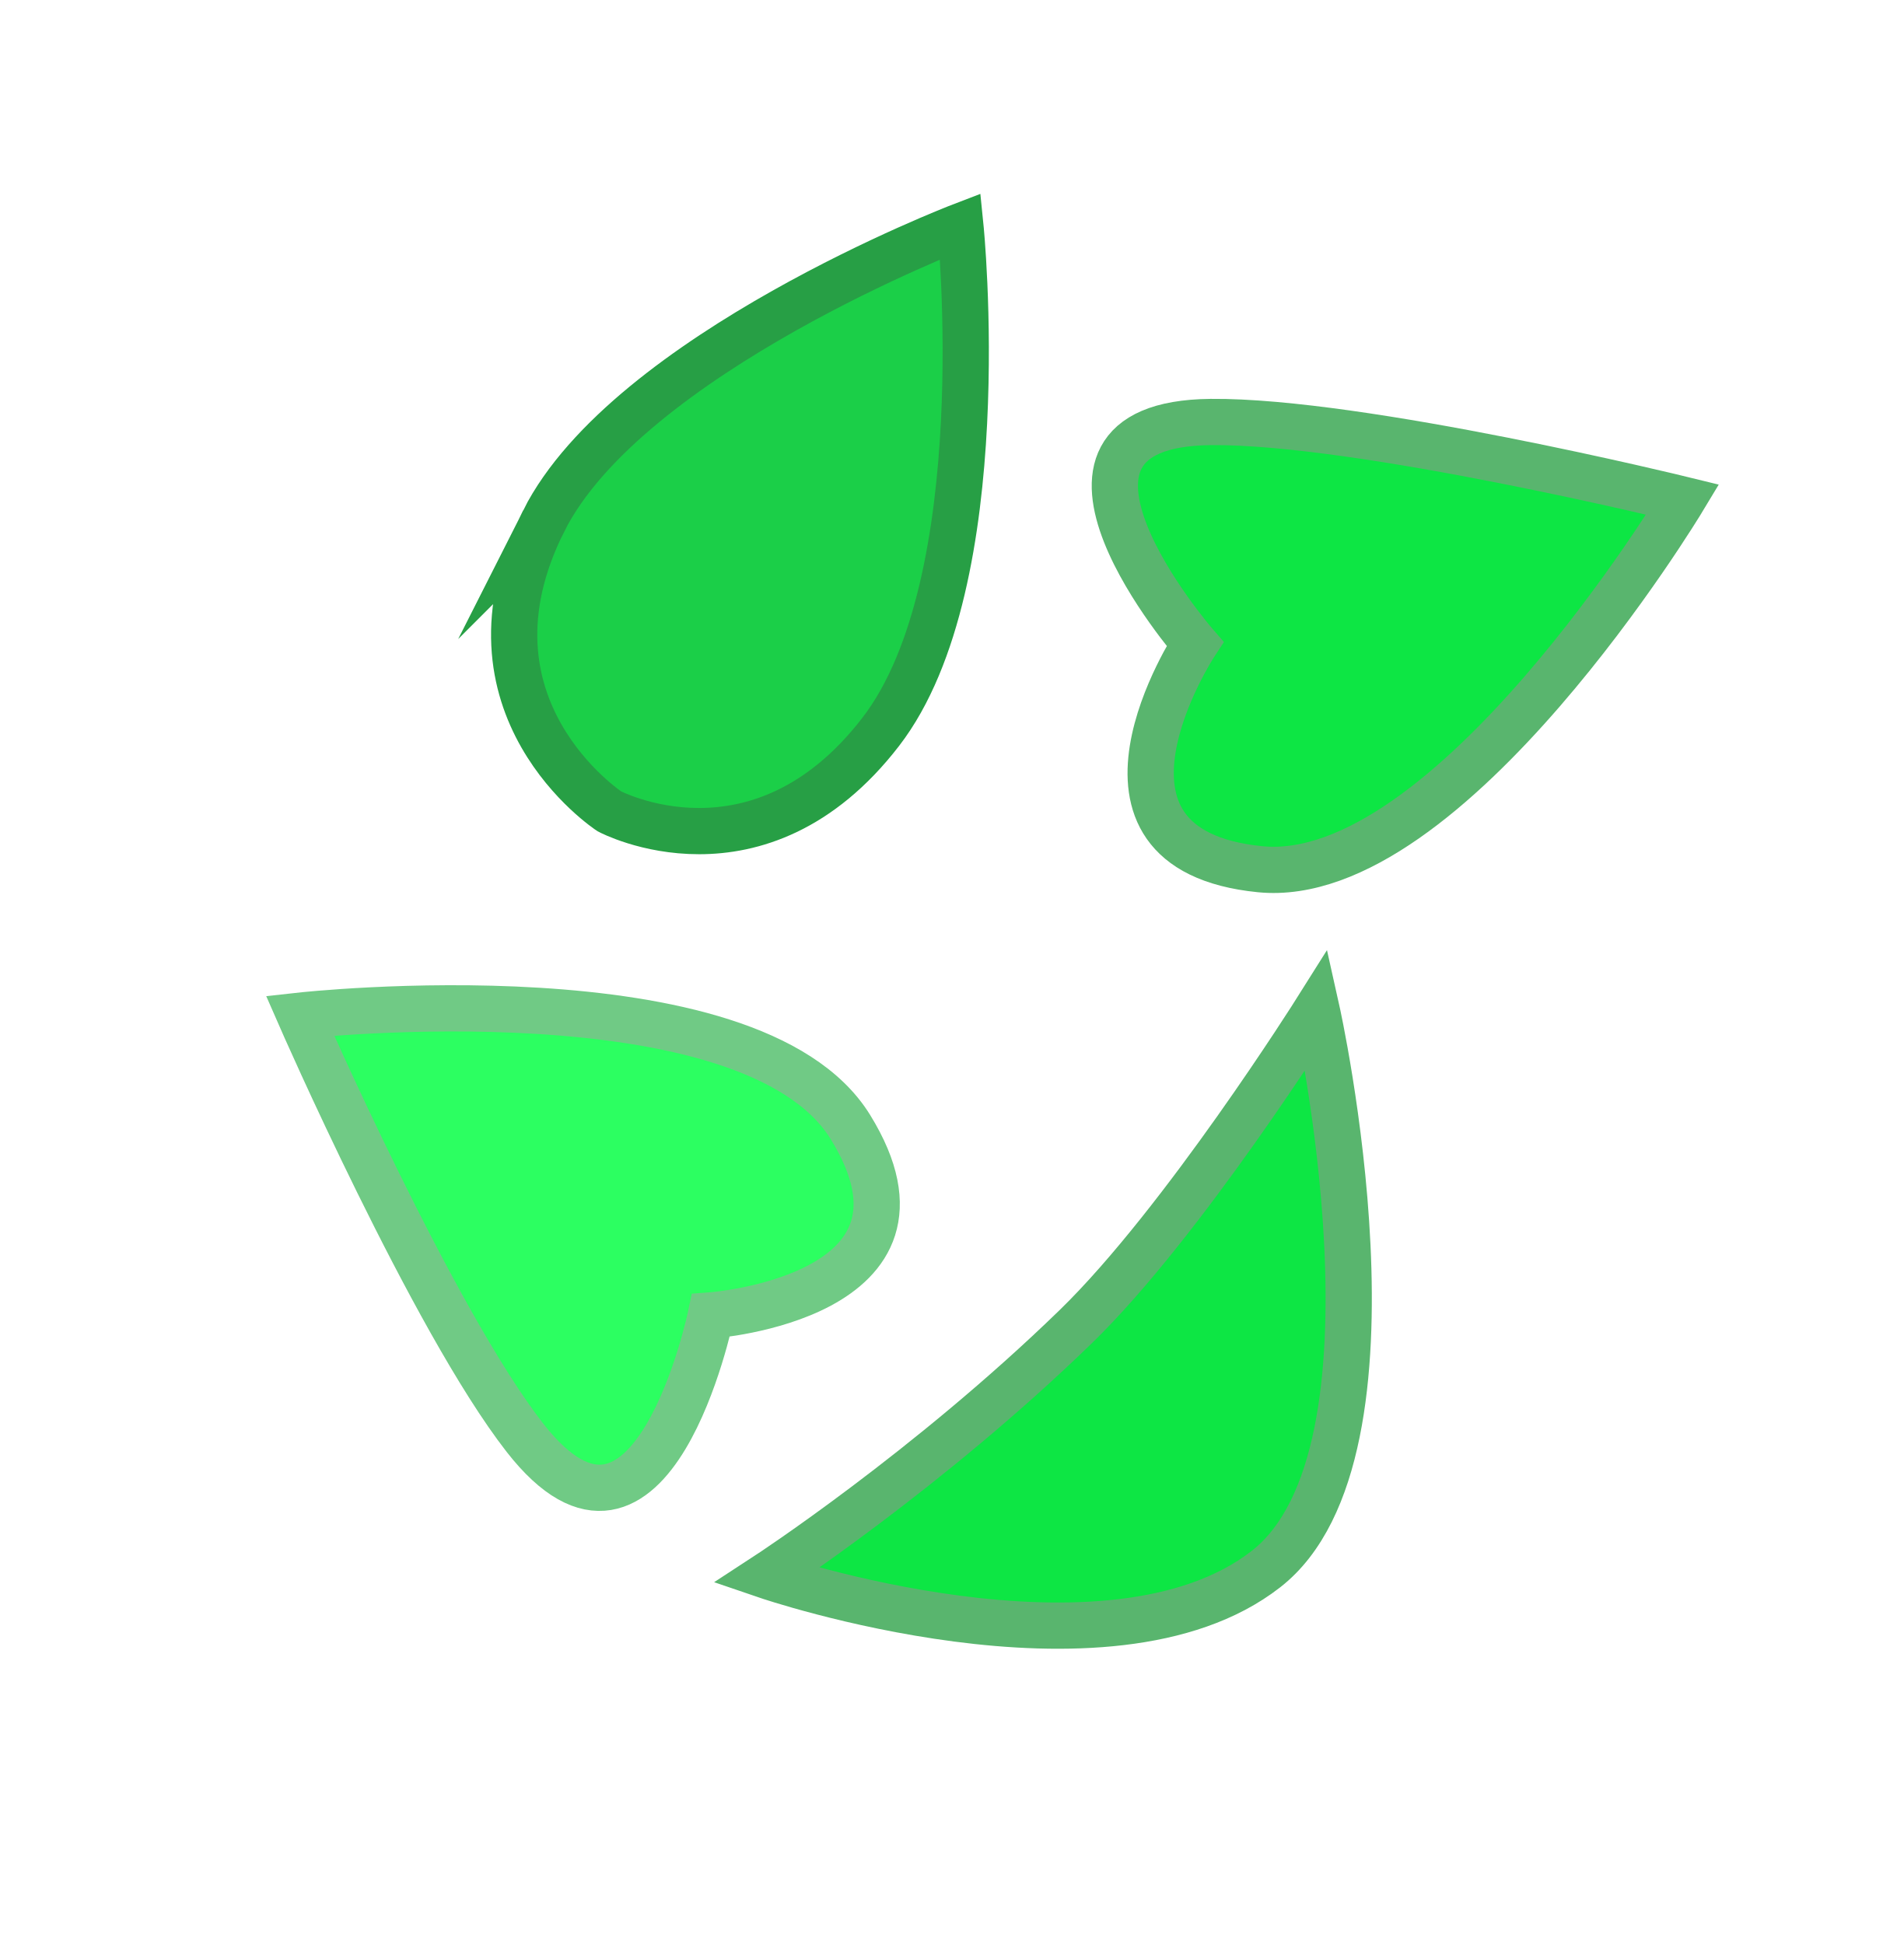
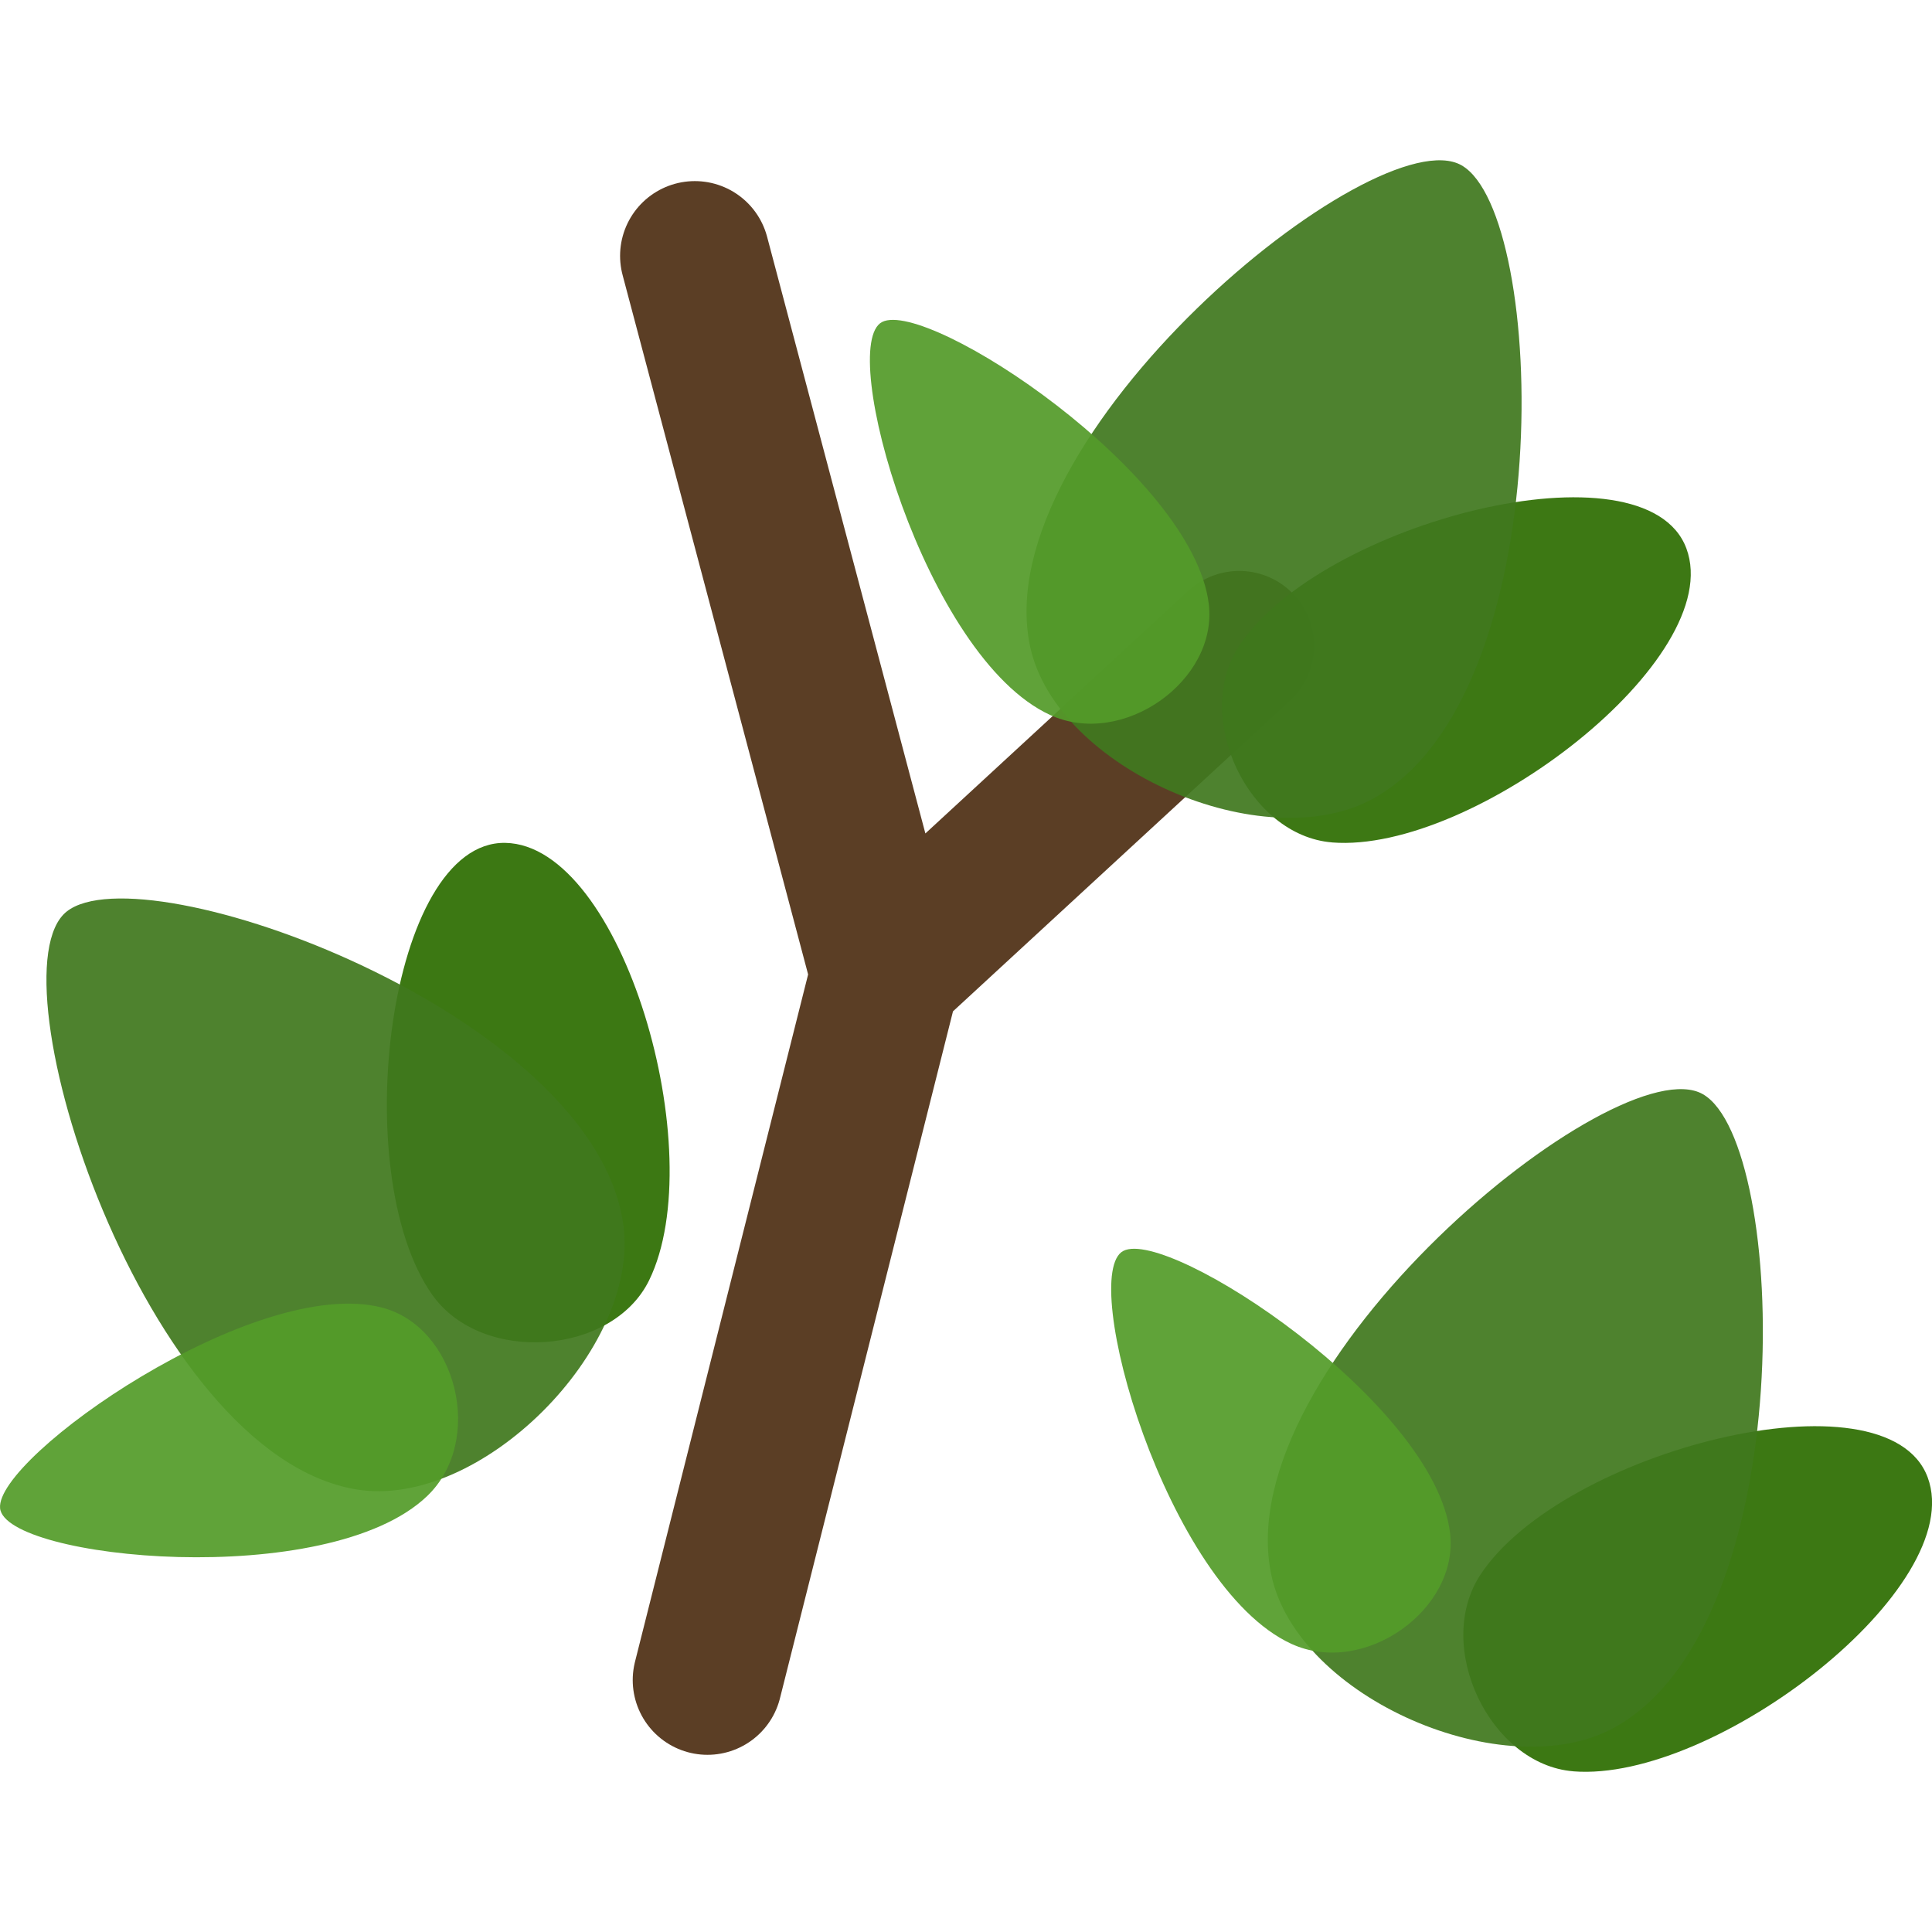
- <svg xmlns="http://www.w3.org/2000/svg" version="1.1" width="82.327" height="84.09" viewBox="0,0,82.327,84.09" id="svg44">
-   <defs id="defs48" />
-   <g transform="translate(-198.8848,-137.5862)" id="g42">
-     <g data-paper-data="{&quot;isPaintingLayer&quot;:true}" fill-rule="nonzero" stroke-width="2" stroke-linecap="butt" stroke-linejoin="miter" stroke-miterlimit="10" stroke-dasharray="" stroke-dashoffset="0" style="mix-blend-mode: normal" id="g40">
-       <path d="m 251.247,155.84 c 6.458,-0.063 20.409,3.356 20.409,3.356 0,0 -10.116,16.805 -18.28,15.989 -8.628,-0.862 -2.812,-9.744 -2.812,-9.744 0,0 -8.237,-9.514 0.683,-9.601 z" fill="#0de644" stroke="#59b56e" id="path28" />
-       <path d="m 221.584,199.774 c -3.971,-5.093 -9.725,-18.254 -9.725,-18.254 0,0 19.495,-2.165 23.803,4.817 4.553,7.379 -6.035,8.15 -6.035,8.15 0,0 -2.559,12.321 -8.044,5.286 z" fill="#2cff61" stroke="#70ca85" id="path34" />
-       <path d="m 245.414,194.965 c 4.63,-4.503 10.411,-13.692 10.411,-13.692 0,0 4.277,19.143 -2.193,24.187 -6.839,5.331 -21.6,0.283 -21.6,0.283 0,0 6.987,-4.558 13.382,-10.778 z" fill="#0de644" stroke="#59b56e" id="path36" />
-       <path d="m 222.401,160.113 c 3.644,-7.221 18.018,-12.738 18.018,-12.738 0,0 1.563,15.363 -3.442,21.863 -5.29,6.871 -11.738,3.444 -11.738,3.444 0,0 -6.9,-4.521 -2.837,-12.57 z" fill="#1bcf48" stroke="#279f45" id="path38" />
+ <svg xmlns="http://www.w3.org/2000/svg" version="1.1" width="100" height="100" viewBox="0 0 100 100" xml:space="preserve" id="svg218">
+   <defs id="defs183" />
+   <g id="g7419" transform="matrix(2.210757,0,0,2.210757,10817.634,4536.018)" style="opacity:1">
+     <g id="g2121">
+       <path id="path542-2-7" style="fill:#2d6d01;fill-opacity:0.925;stroke:#333333;stroke-width:0;stroke-linejoin:round;stroke-dasharray:none" d="m -4856.345,-2010.323 c -1.949,-0.155 -3.282,-2.923 -2.173,-4.606 1.91,-2.897 9.512,-4.849 10.469,-2.277 0.957,2.572 -4.979,7.147 -8.296,6.884 z" />
+       <path id="path542-5" style="fill:#40781e;fill-opacity:0.925;stroke:#333333;stroke-width:0;stroke-linejoin:round;stroke-dasharray:none" d="m -4855.366,-2011.358 c -2.559,1.428 -7.428,-0.68 -8.046,-3.545 -1.064,-4.932 8.099,-12.428 10.102,-11.272 2.003,1.156 2.298,12.388 -2.057,14.817 z" />
+       <path id="path542-0-3" style="fill:#539c29;fill-opacity:0.925;stroke:#333333;stroke-width:0;stroke-linejoin:round;stroke-dasharray:none" d="m -4859.231,-2015.905 c 0.216,1.792 -2.01,3.379 -3.713,2.599 -2.931,-1.342 -5.008,-8.659 -3.934,-9.202 1.074,-0.544 7.279,3.554 7.647,6.603 z" />
+       <path id="path542-2-7-92" style="fill:#2d6d01;fill-opacity:0.925;stroke:#333333;stroke-width:0;stroke-linejoin:round;stroke-dasharray:none" d="m -4877.983,-2021.819 c -0.858,1.757 -3.922,1.983 -5.082,0.334 -1.996,-2.838 -1.027,-10.627 1.716,-10.575 2.743,0.052 4.826,7.251 3.366,10.241 z" />
+       <path id="path542-5-0" style="fill:#40781e;fill-opacity:0.925;stroke:#333333;stroke-width:0;stroke-linejoin:round;stroke-dasharray:none" d="m -4878.586,-2023.109 c 0.391,2.905 -3.354,6.662 -6.247,6.187 -4.979,-0.817 -8.597,-12.09 -6.787,-13.53 1.81,-1.44 12.368,2.401 13.033,7.342 z" />
+       <path id="path542-0-3-2" style="fill:#539c29;fill-opacity:0.925;stroke:#333333;stroke-width:0;stroke-linejoin:round;stroke-dasharray:none" d="m -4884.233,-2021.179 c 1.747,0.456 2.407,3.108 1.058,4.407 -2.322,2.236 -9.891,1.487 -10.004,0.289 -0.112,-1.198 5.974,-5.471 8.945,-4.696 z" />
+       <path id="path3140" style="fill:none;fill-opacity:0.925;stroke:#5b3e25;stroke-width:3.5;stroke-linecap:round;stroke-dasharray:none;stroke-opacity:1" d="m -4872.501,-2028.991 8.334,-7.686 m -12.746,-9.127 4.46,16.813 -4.164,16.532" />
+       <path id="path542-2" style="fill:#2e6d02;fill-opacity:0.925;stroke:#333333;stroke-width:0;stroke-linejoin:round;stroke-dasharray:none" d="m -4861.994,-2032.071 c -1.949,-0.155 -3.282,-2.923 -2.173,-4.606 1.91,-2.897 9.512,-4.849 10.469,-2.277 0.957,2.571 -4.979,7.147 -8.296,6.884 z" />
+       <path id="path542" style="fill:#40781f;fill-opacity:0.925;stroke:#333333;stroke-width:0;stroke-linejoin:round;stroke-dasharray:none" d="m -4861.015,-2033.105 c -2.559,1.428 -7.428,-0.68 -8.046,-3.545 -1.064,-4.932 8.099,-12.428 10.102,-11.272 2.003,1.156 2.298,12.388 -2.057,14.817 z" />
+       <path id="path542-0" style="fill:#539b29;fill-opacity:0.925;stroke:#333333;stroke-width:0;stroke-linejoin:round;stroke-dasharray:none" d="m -4864.88,-2037.653 c 0.216,1.792 -2.01,3.379 -3.713,2.599 -2.931,-1.342 -5.008,-8.659 -3.934,-9.202 1.074,-0.544 7.279,3.554 7.647,6.603 z" />
    </g>
  </g>
</svg>
